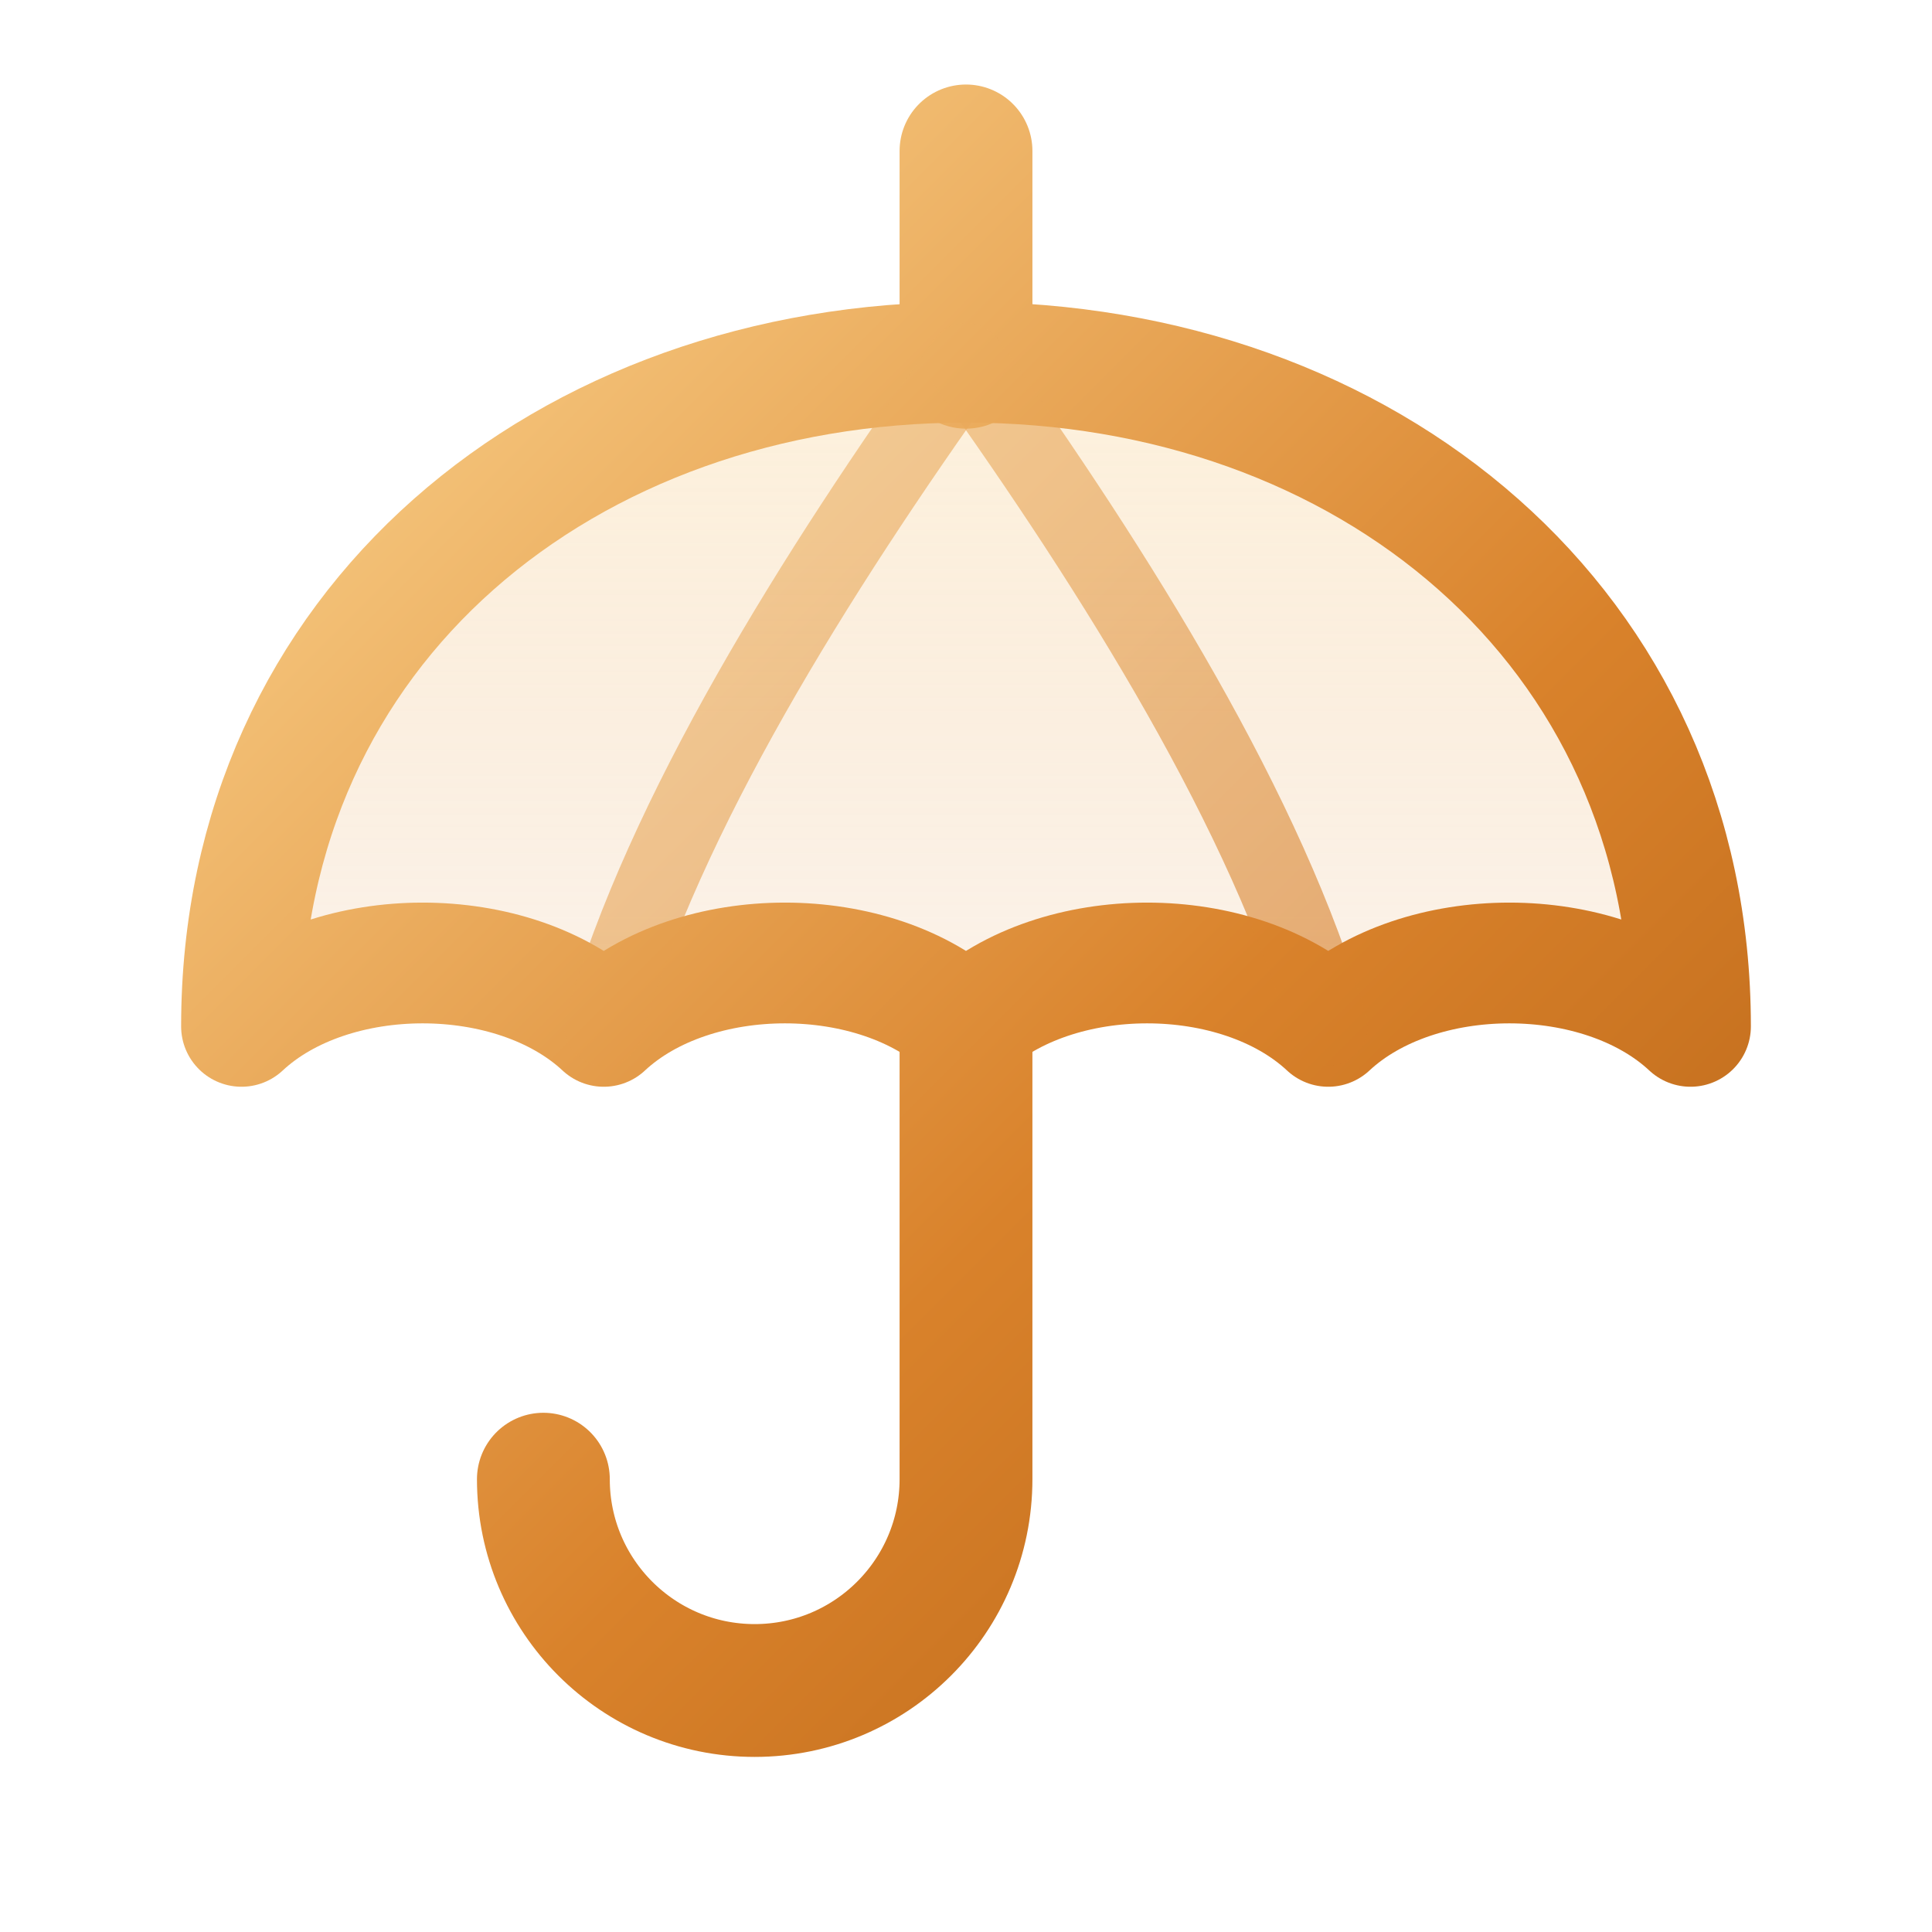
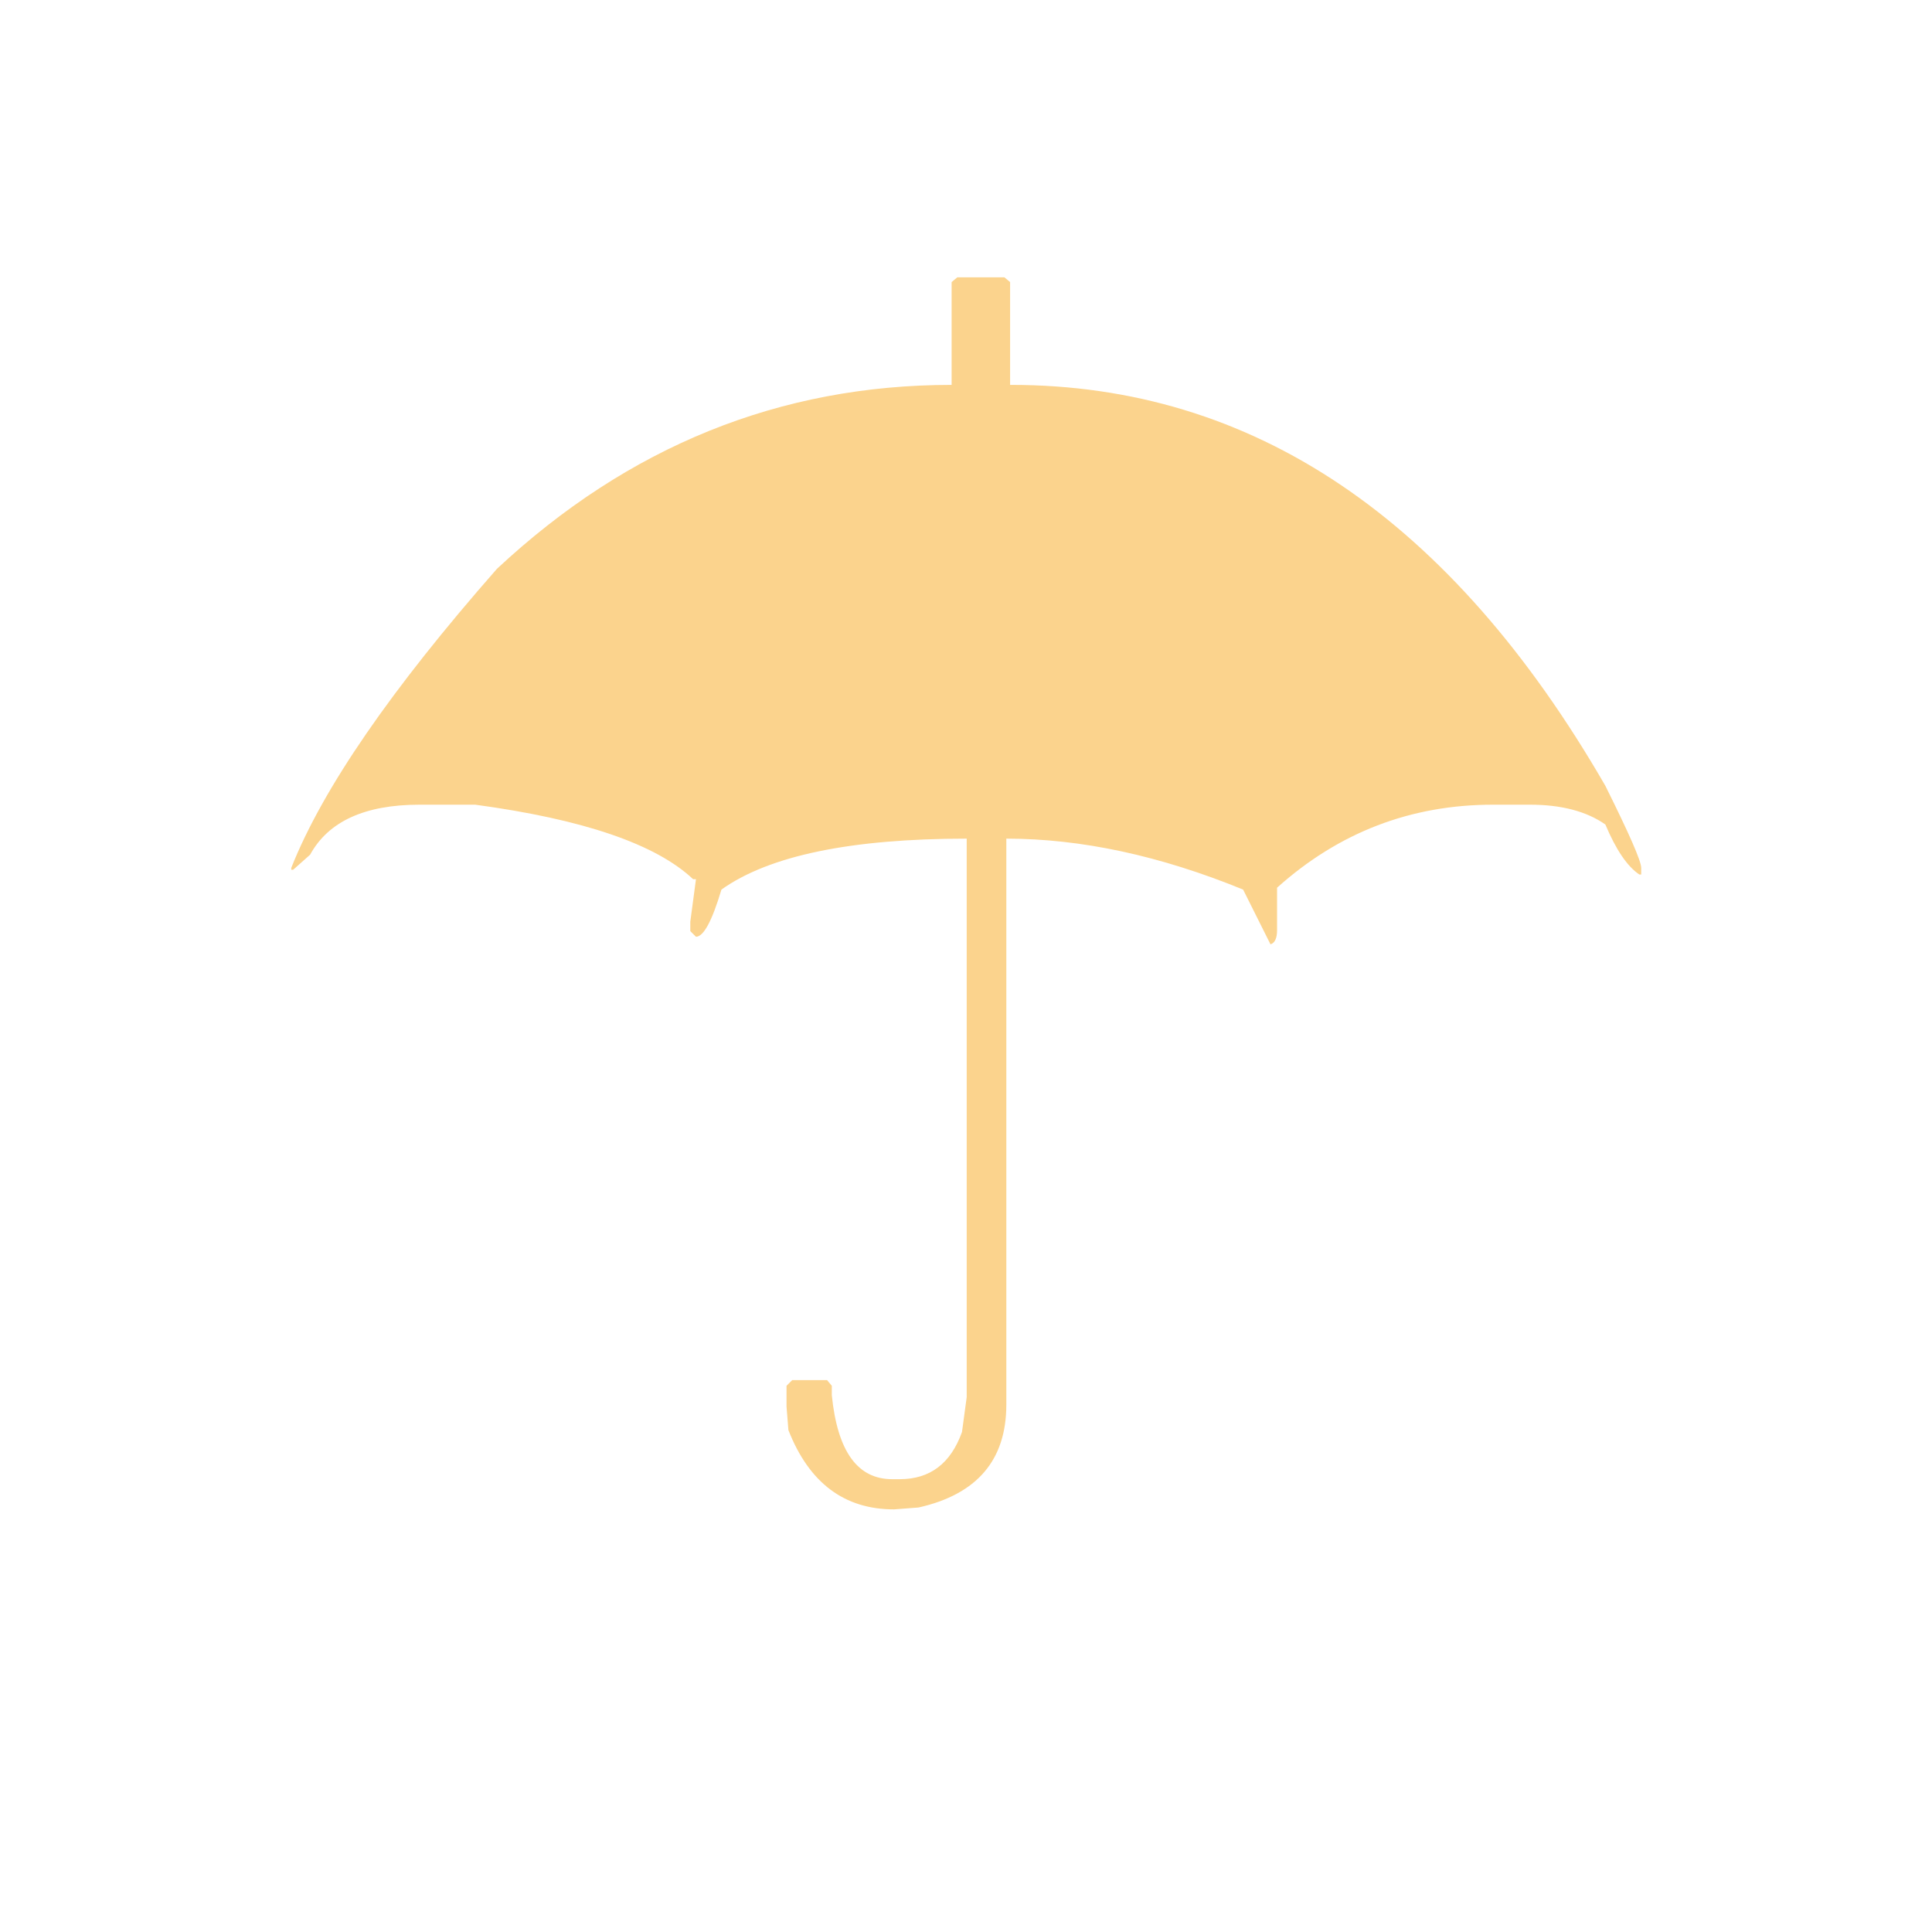
- <svg xmlns="http://www.w3.org/2000/svg" viewBox="0 0 32 32" width="32" height="32" fill="none">
-   <defs>
-     <linearGradient id="payungGrad" x1="4" y1="4" x2="28" y2="28" gradientUnits="userSpaceOnUse">
-       <stop offset="0%" stop-color="#fbd38d" />
-       <stop offset="60%" stop-color="#d9822b" />
-       <stop offset="100%" stop-color="#b76316" />
-     </linearGradient>
-     <linearGradient id="canopyGlow" x1="16" y1="6" x2="16" y2="18" gradientUnits="userSpaceOnUse">
-       <stop offset="0%" stop-color="#fbd38d" stop-opacity="0.3" />
-       <stop offset="100%" stop-color="#d9822b" stop-opacity="0.08" />
-     </linearGradient>
-   </defs>
-   <path d="M16 2.5V6" stroke="url(#payungGrad)" stroke-width="2.2" stroke-linecap="round" />
-   <path d="M4 17C4 10.373 9.373 6 16 6C22.627 6 28 10.373 28 17C26.5 15.6 23.5 15.6 22 17C20.5 15.6 17.5 15.6 16 17C14.5 15.6 11.5 15.6 10 17C8.5 15.6 5.5 15.6 4 17Z" fill="url(#canopyGlow)" stroke="url(#payungGrad)" stroke-width="2" stroke-linejoin="round" />
-   <path d="M16 6C13.5 9.5 11 13.5 10 17" stroke="url(#payungGrad)" stroke-width="1.3" stroke-linecap="round" opacity="0.6" />
-   <path d="M16 6C18.5 9.5 21 13.5 22 17" stroke="url(#payungGrad)" stroke-width="1.3" stroke-linecap="round" opacity="0.6" />
-   <path d="M16 17V24.5C16 26.433 14.433 28 12.5 28C10.567 28 9 26.433 9 24.5" stroke="url(#payungGrad)" stroke-width="2.2" stroke-linecap="round" />
+ <svg xmlns="http://www.w3.org/2000/svg" viewBox="0 0 32 32" width="32" height="32">
+   <text x="16" y="25" font-family="system-ui, -apple-system, sans-serif" font-size="28" fill="#fbd38d" text-anchor="middle">☂</text>
</svg>
